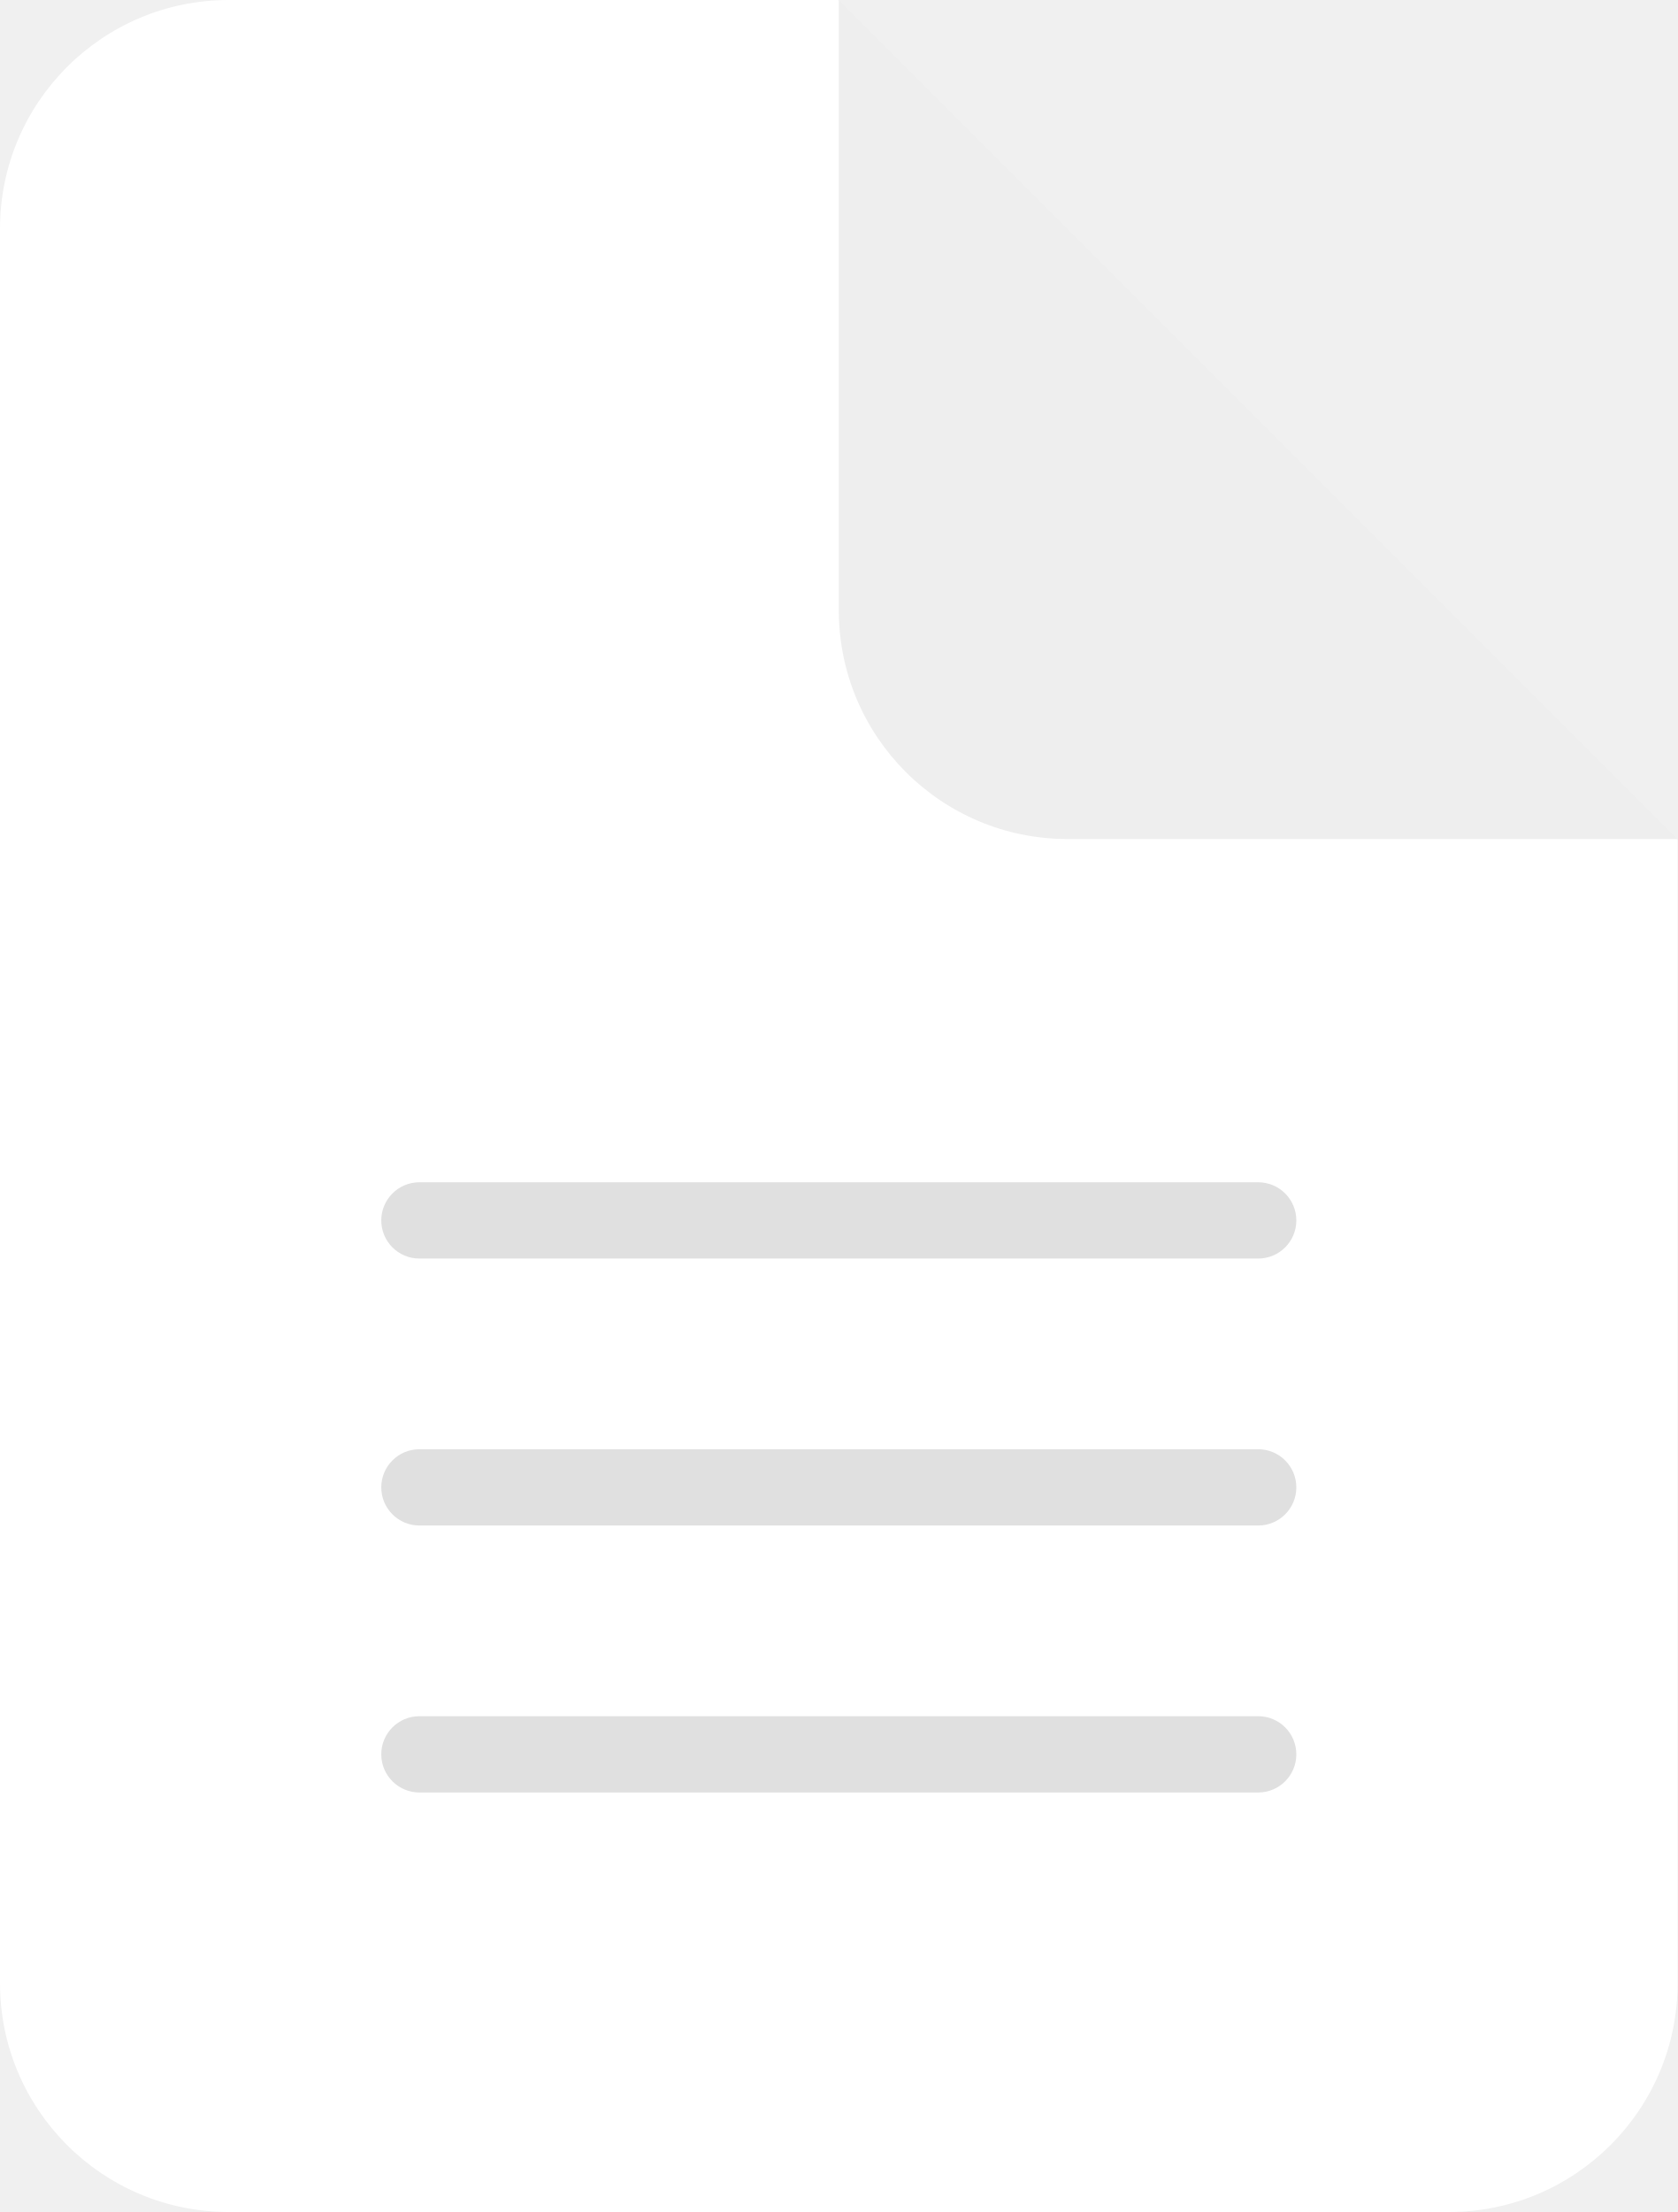
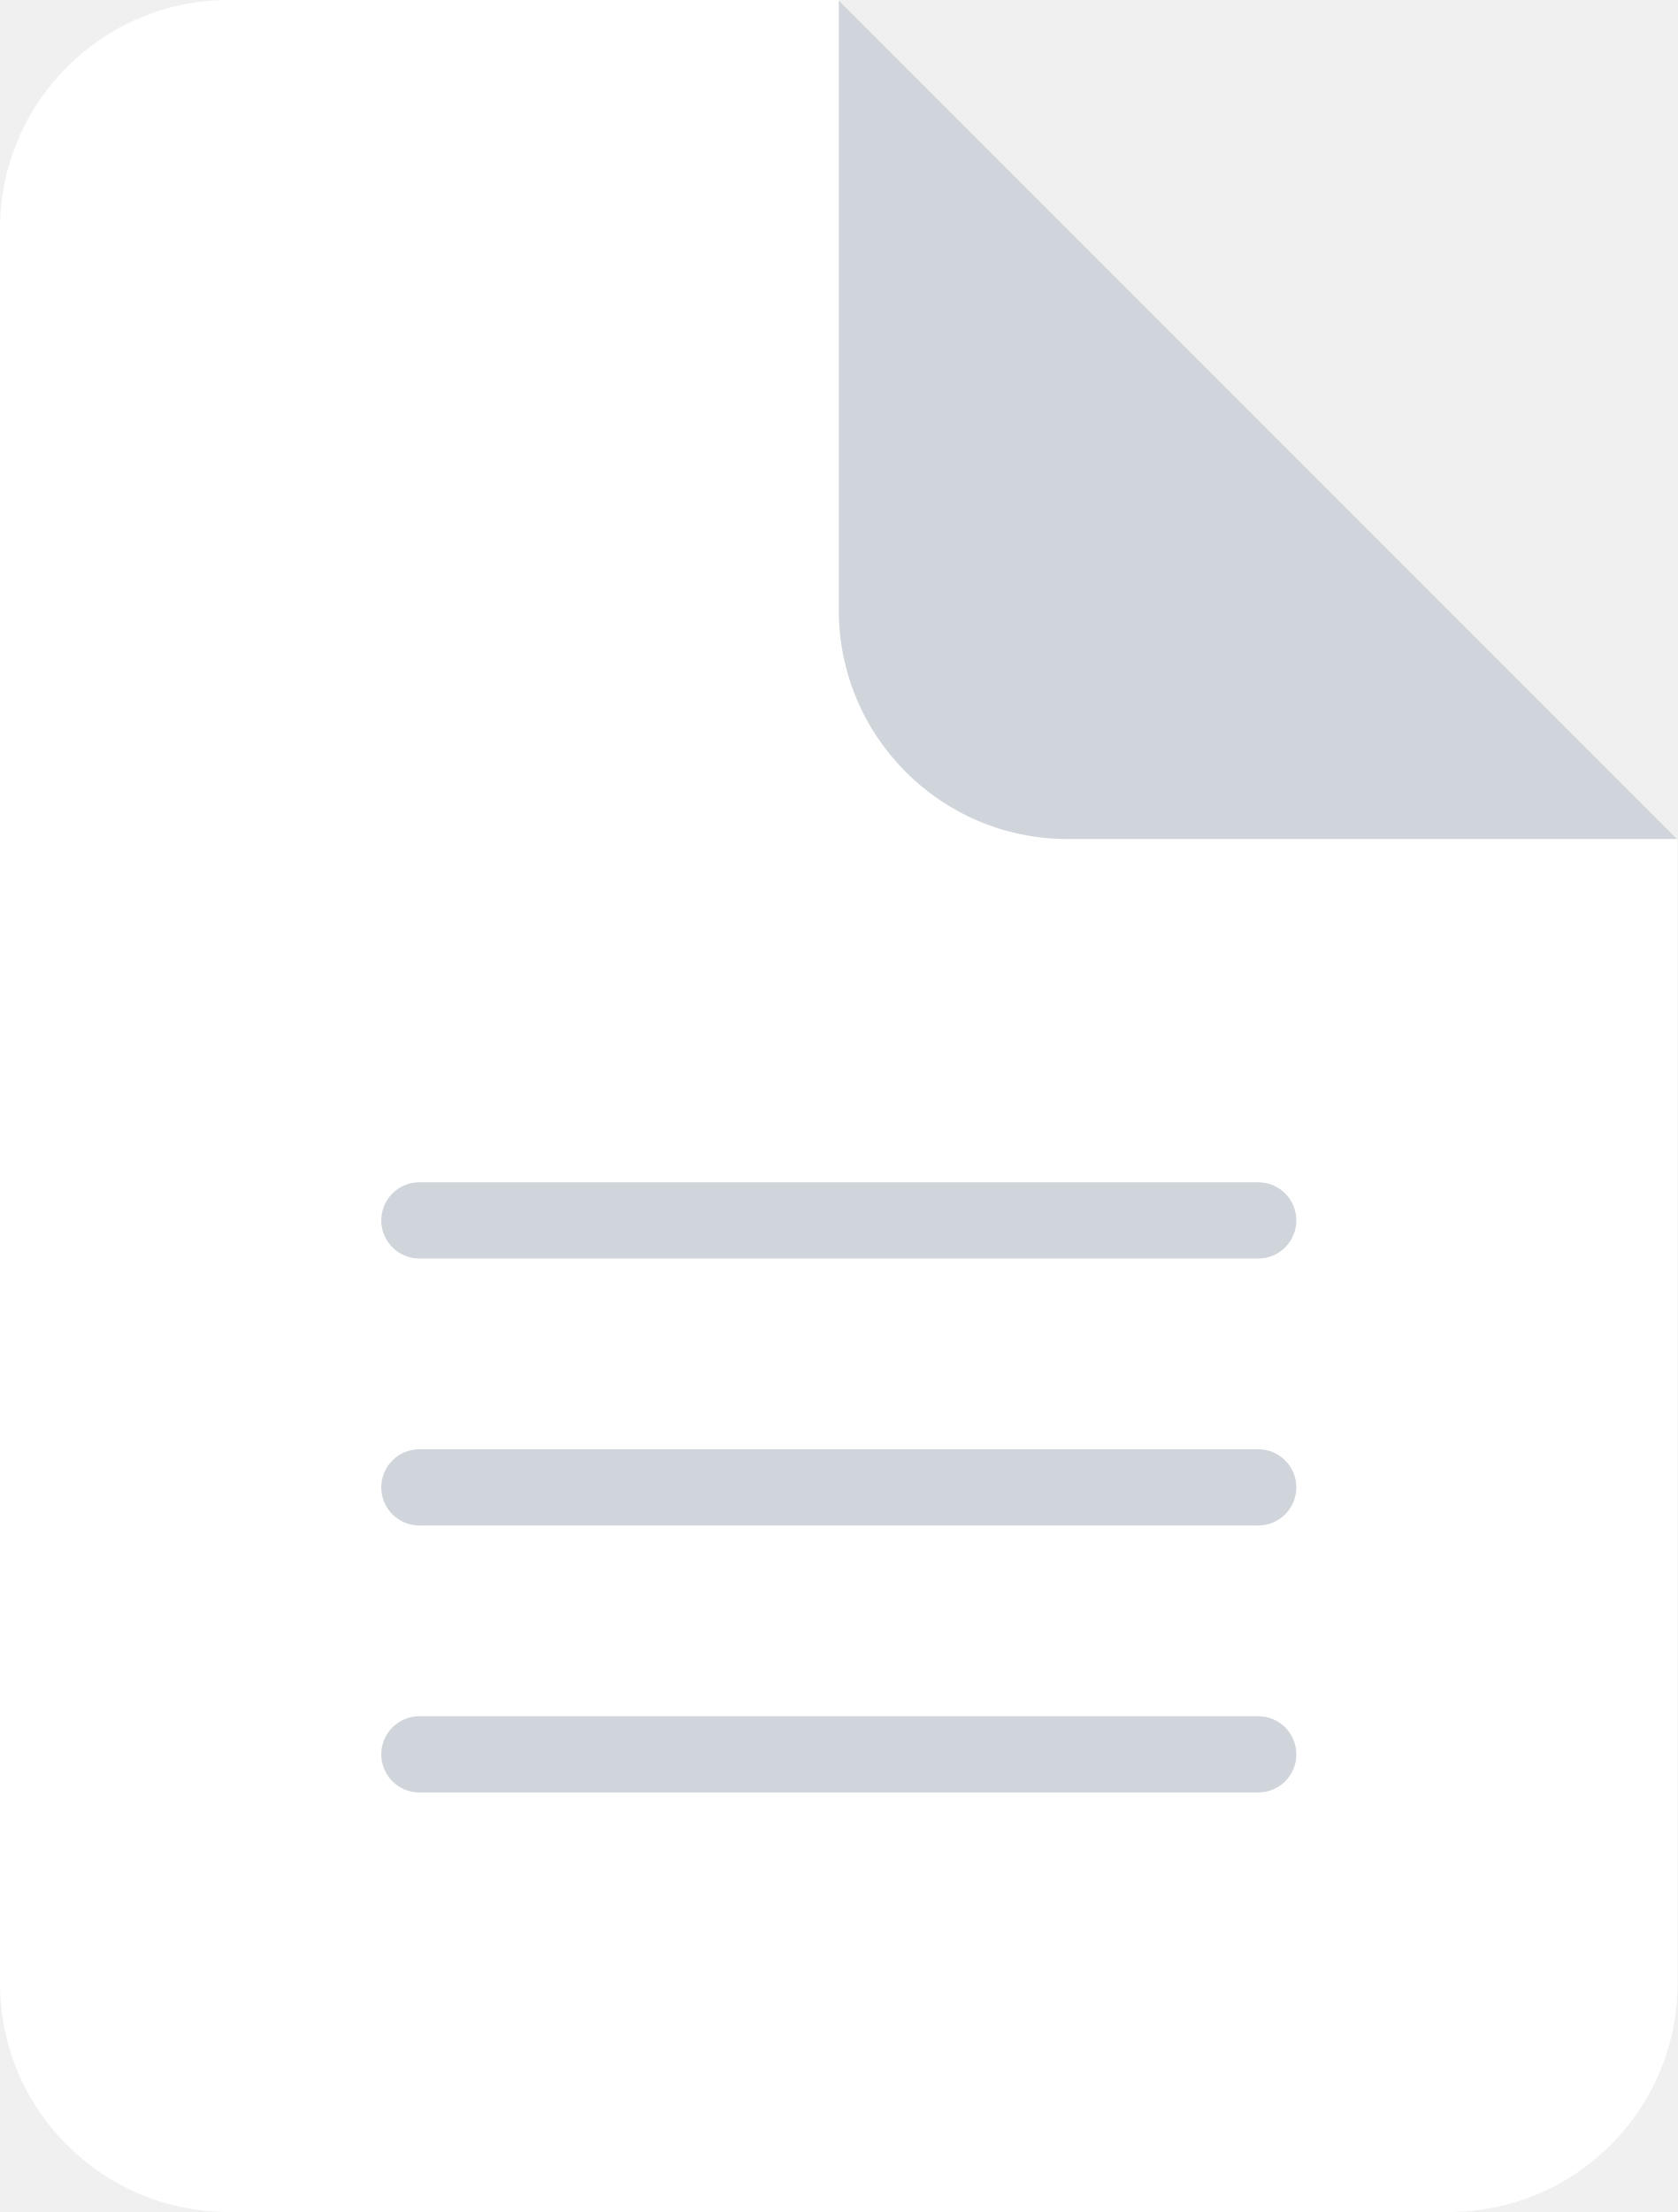
<svg xmlns="http://www.w3.org/2000/svg" width="44" height="58" viewBox="0 0 44 58" fill="none">
-   <path fill-rule="evenodd" clip-rule="evenodd" d="M21.985 0H6C2.686 0 3.69727e-06 2.686 3.55243e-06 6L0 52C0 55.314 2.686 58 6 58H38C41.314 58 44 55.314 44 52L44 22.015L21.985 0Z" fill="white" />
-   <path fill-rule="evenodd" clip-rule="evenodd" d="M22 6.10352e-05V16C22 19.314 24.686 22 28 22H44L22 6.10352e-05Z" fill="#EEEEEE" />
-   <rect x="10" y="31" width="24" height="2" rx="1" fill="#E0E0E0" />
-   <rect x="10" y="38" width="24" height="2" rx="1" fill="#E0E0E0" />
-   <rect x="10" y="45" width="24" height="2" rx="1" fill="#E0E0E0" />
+   <path fill-rule="evenodd" clip-rule="evenodd" d="M21.985 0H6C2.686 0 3.69728e-06 2.686 3.55243e-06 6L0 52C0 55.314 2.686 58 6 58H38C41.314 58 44 55.314 44 52L44 22.015L21.985 0Z" fill="white" />
+   <path fill-rule="evenodd" clip-rule="evenodd" d="M22 0.015V16C22 19.314 24.686 22 28 22H43.985L22 0.015Z" fill="#CFD5DB" />
+   <rect x="10" y="31" width="24" height="2" rx="1" fill="#CFD5DB" />
+   <rect x="10" y="38" width="24" height="2" rx="1" fill="#CFD5DB" />
+   <rect x="10" y="45" width="24" height="2" rx="1" fill="#CFD5DB" />
</svg>
